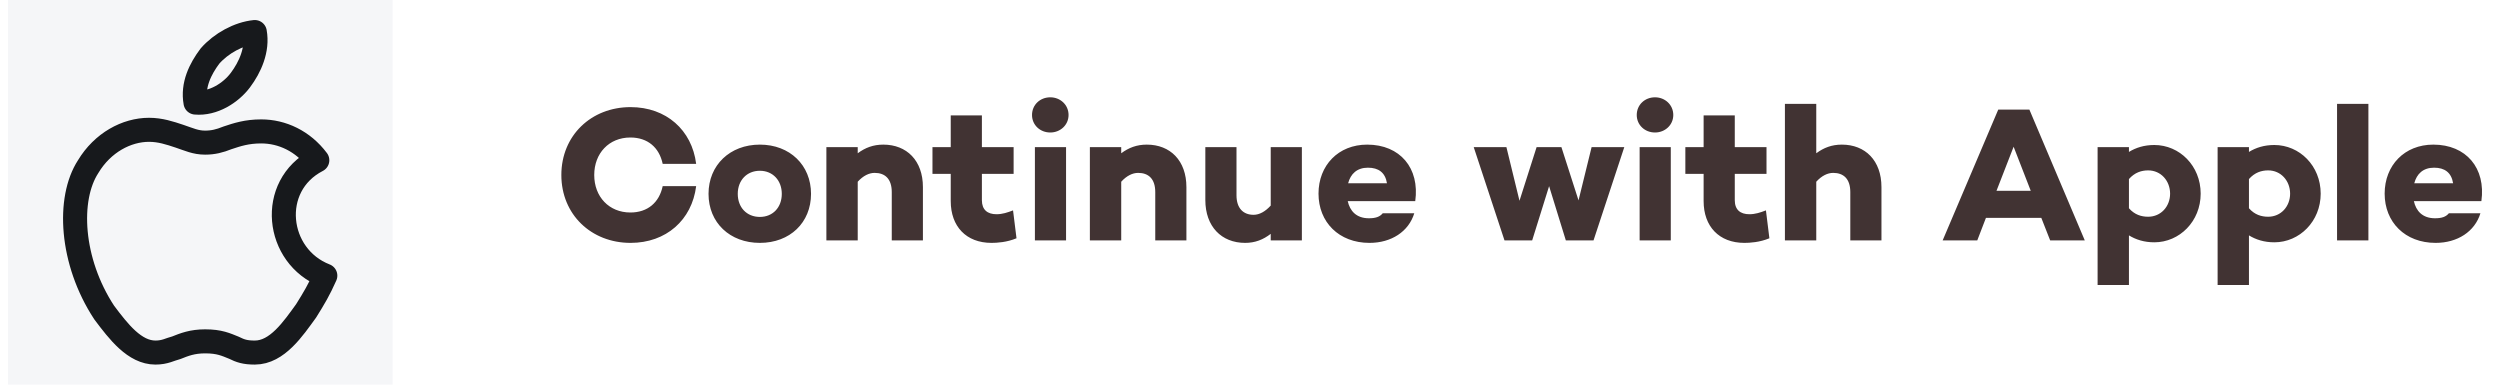
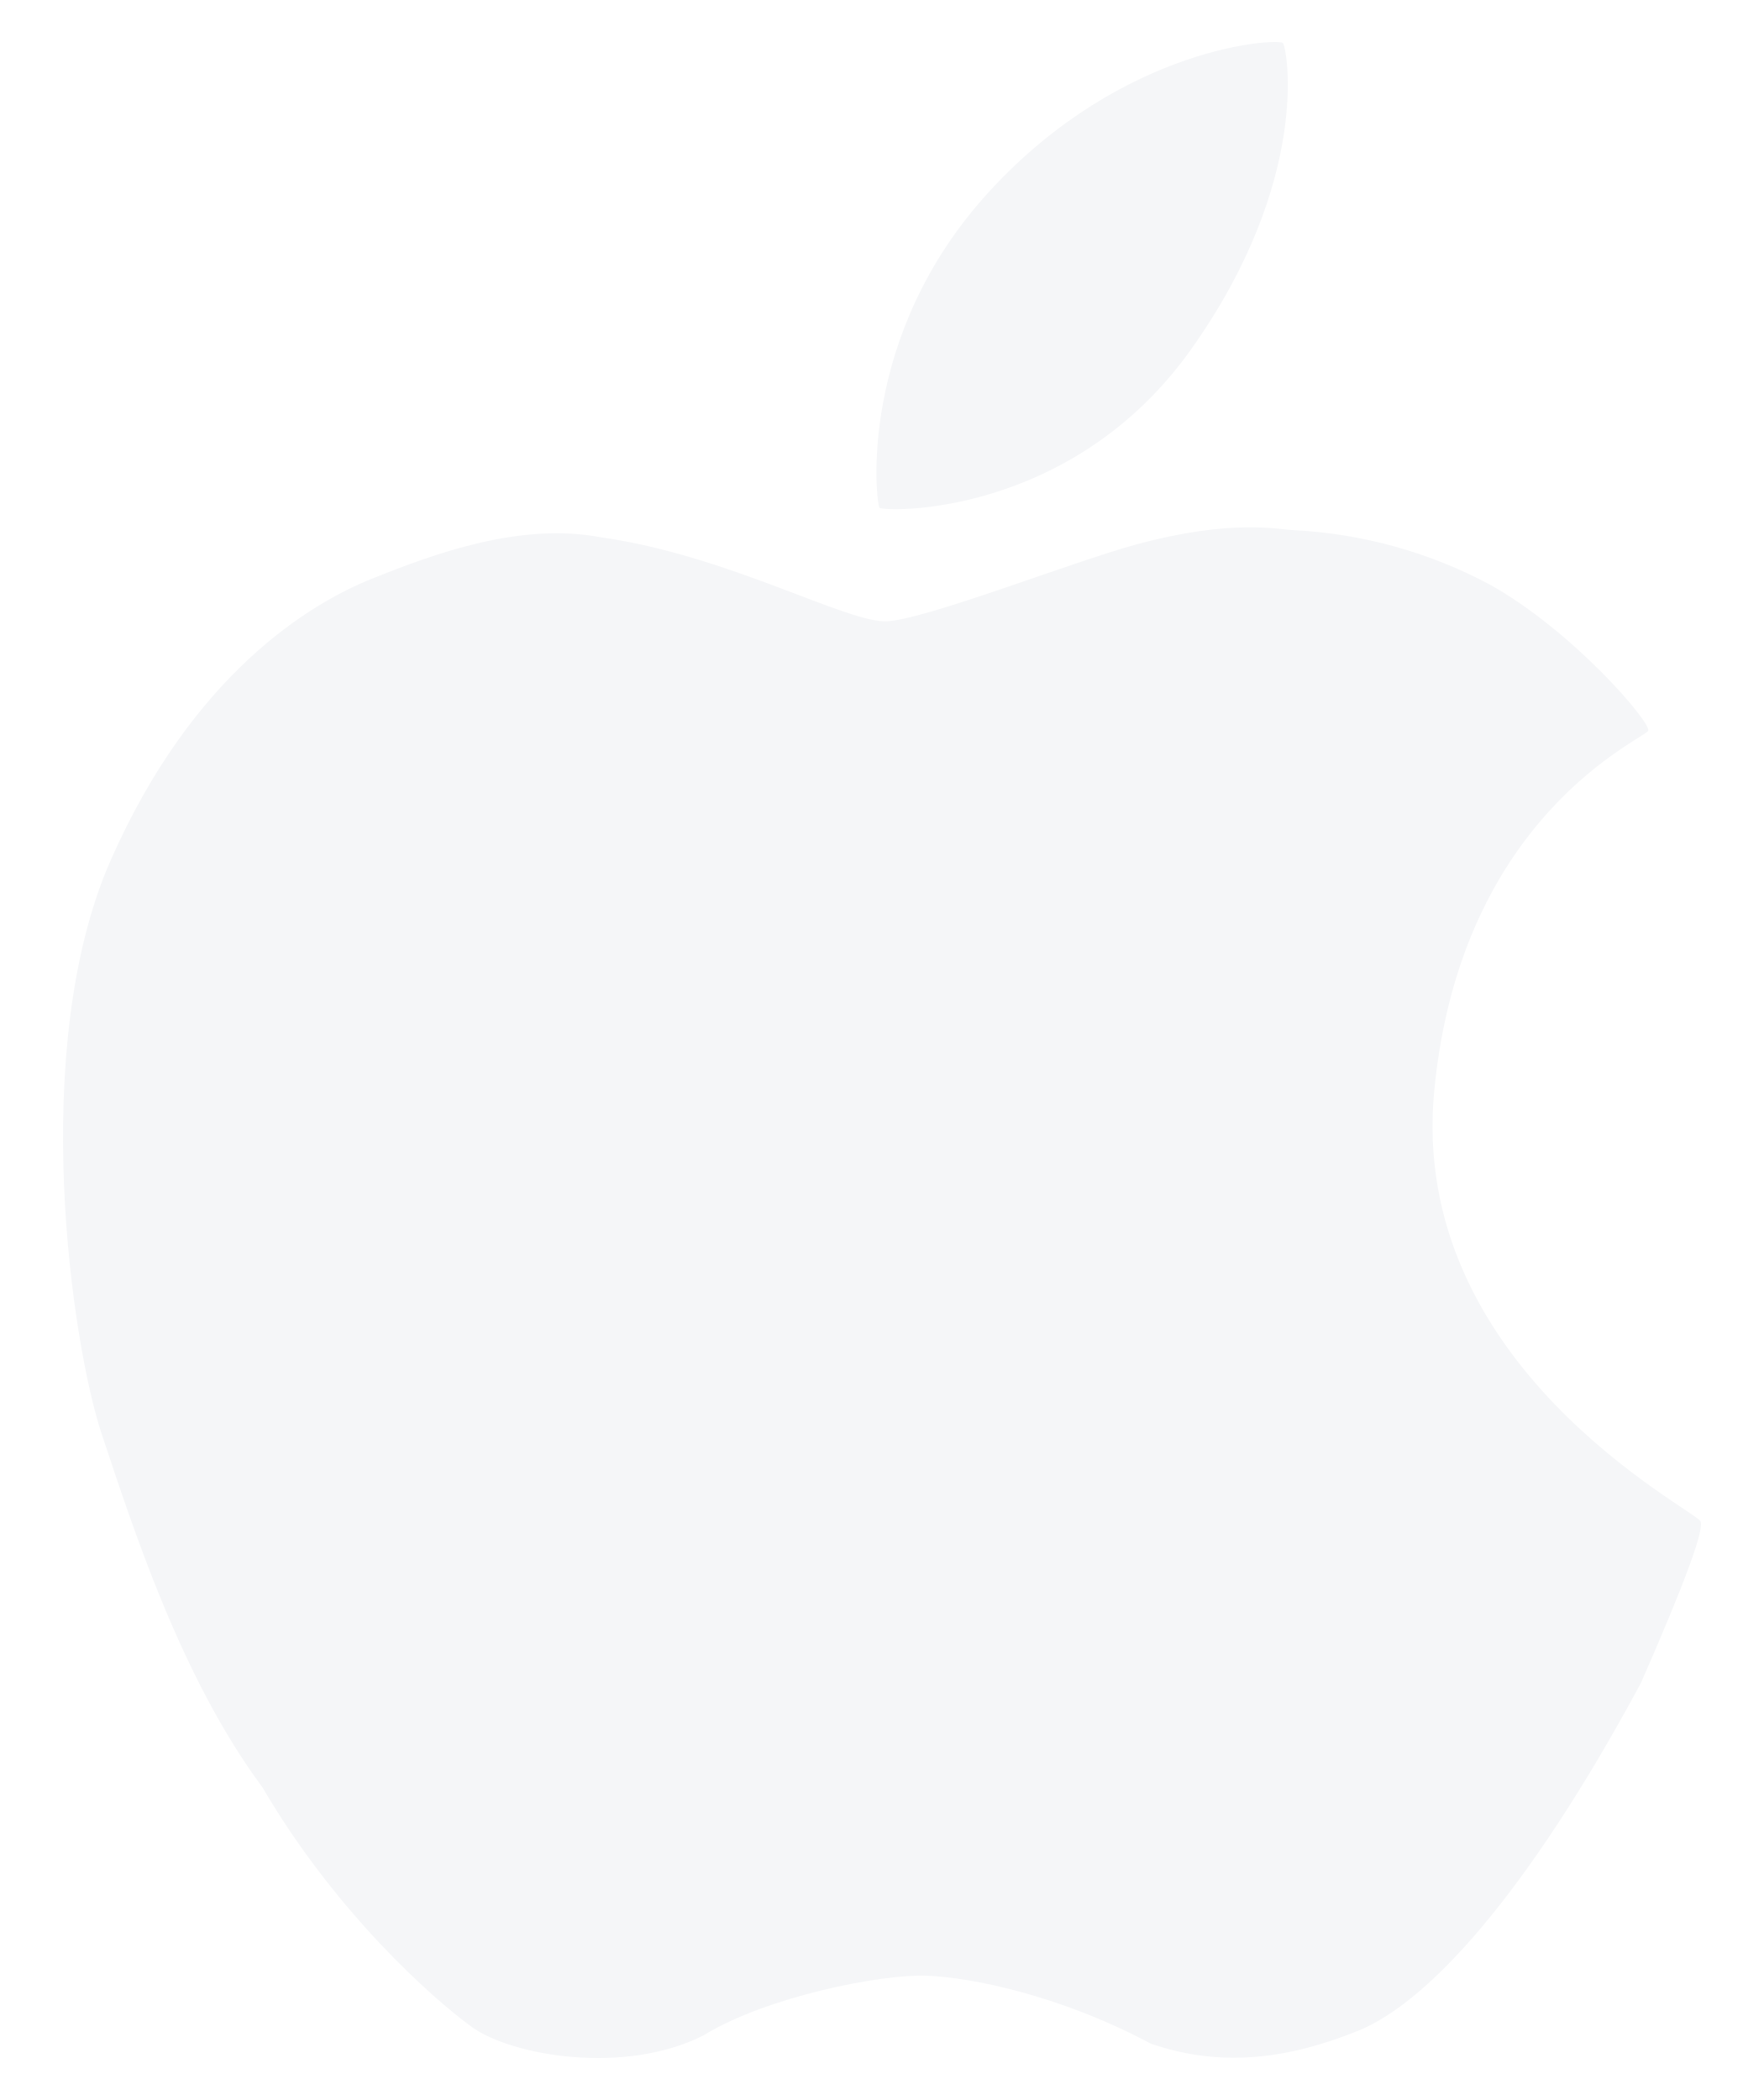
- <svg xmlns="http://www.w3.org/2000/svg" width="156" height="24" viewBox="0 0 156 24" fill="none">
-   <rect width="24" height="24" transform="translate(0.5)" fill="#F5F6F8" />
-   <path fill-rule="evenodd" clip-rule="evenodd" d="M15.9 2C16.1 3.1 15.6 4.2 15 5C14.4 5.8 13.3 6.5 12.2 6.4C12 5.3 12.5 4.3 13.1 3.5C13.8 2.7 14.9 2.1 15.9 2ZM19.1 19.4C19.6 18.6 19.9 18.1 20.3 17.2C17.2 16 16.7 11.6 19.8 10C18.9 8.8 17.6 8.2 16.3 8.2C15.4 8.2 14.8 8.4 14.2 8.6C13.7 8.8 13.3 8.9 12.8 8.9C12.2 8.9 11.8 8.7 11.2 8.5C10.6 8.3 10 8.1 9.3 8.1C7.9 8.1 6.4 8.9 5.5 10.4C4.2 12.4 4.4 16.3 6.5 19.5C7.4 20.7 8.4 22 9.7 22C10.3 22 10.6 21.8 11 21.7C11.5 21.5 12 21.3 12.8 21.3C13.7 21.3 14.1 21.5 14.6 21.7C15 21.9 15.3 22 15.9 22C17.3 22 18.3 20.5 19.1 19.4Z" stroke="#17191C" stroke-width="1.5" stroke-miterlimit="10" stroke-linecap="round" stroke-linejoin="round" />
-   <path opacity="0.8" d="M39.336 13.26C38.004 13.26 37.08 12.276 37.08 10.92C37.08 9.564 38.004 8.58 39.336 8.58C40.416 8.58 41.136 9.204 41.352 10.224H43.44C43.176 8.112 41.568 6.684 39.348 6.684C36.888 6.684 35.028 8.46 35.028 10.92C35.028 13.38 36.888 15.156 39.348 15.156C41.568 15.156 43.176 13.728 43.44 11.616H41.352C41.136 12.636 40.416 13.26 39.336 13.26ZM47.416 9.024C45.544 9.024 44.212 10.308 44.212 12.096C44.212 13.896 45.544 15.156 47.416 15.156C49.288 15.156 50.608 13.896 50.608 12.096C50.608 10.308 49.288 9.024 47.416 9.024ZM47.416 13.536C46.6 13.536 46.036 12.948 46.036 12.096C46.036 11.256 46.6 10.656 47.416 10.656C48.22 10.656 48.784 11.256 48.784 12.096C48.784 12.948 48.22 13.536 47.416 13.536ZM55.118 9.024C54.494 9.024 53.99 9.216 53.522 9.564V9.18H51.566V15H53.522V11.34C53.858 10.968 54.23 10.788 54.578 10.788C55.226 10.788 55.646 11.16 55.646 11.988V15H57.59V11.676C57.59 10.02 56.582 9.024 55.118 9.024ZM63.214 13.128C62.866 13.26 62.554 13.368 62.182 13.368C61.618 13.368 61.27 13.092 61.27 12.492V10.848H63.25V9.18H61.27V7.2H59.326V9.18H58.186V10.848H59.326V12.552C59.326 14.124 60.286 15.156 61.87 15.156C62.206 15.156 62.83 15.12 63.43 14.868L63.214 13.128ZM65.538 8.268C66.162 8.268 66.678 7.8 66.678 7.176C66.678 6.54 66.162 6.072 65.538 6.072C64.902 6.072 64.398 6.54 64.398 7.176C64.398 7.8 64.902 8.268 65.538 8.268ZM64.578 9.18V15H66.522V9.18H64.578ZM71.56 9.024C70.936 9.024 70.432 9.216 69.964 9.564V9.18H68.008V15H69.964V11.34C70.3 10.968 70.672 10.788 71.02 10.788C71.668 10.788 72.088 11.16 72.088 11.988V15H74.032V11.676C74.032 10.02 73.024 9.024 71.56 9.024ZM79.293 9.18V12.828C78.957 13.2 78.585 13.404 78.225 13.404C77.589 13.404 77.157 13.008 77.157 12.18V9.18H75.213V12.48C75.213 14.136 76.221 15.156 77.697 15.156C78.321 15.156 78.825 14.952 79.293 14.592V15H81.237V9.18H79.293ZM85.311 9.024C83.511 9.024 82.275 10.32 82.275 12.084C82.275 13.86 83.547 15.156 85.455 15.156C86.823 15.156 87.903 14.448 88.251 13.308H86.283C86.103 13.524 85.851 13.62 85.419 13.62C84.627 13.62 84.231 13.152 84.099 12.552H88.311C88.599 10.488 87.363 9.024 85.311 9.024ZM85.359 10.464C86.019 10.464 86.439 10.764 86.547 11.436H84.123C84.279 10.848 84.675 10.464 85.359 10.464ZM99.316 9.18L98.5 12.504L97.432 9.18H95.884L94.816 12.528L94 9.18H91.96L93.88 15H95.608L96.664 11.616L97.708 15H99.436L101.356 9.18H99.316ZM103.273 8.268C103.897 8.268 104.413 7.8 104.413 7.176C104.413 6.54 103.897 6.072 103.273 6.072C102.637 6.072 102.133 6.54 102.133 7.176C102.133 7.8 102.637 8.268 103.273 8.268ZM102.313 9.18V15H104.257V9.18H102.313ZM110.194 13.128C109.846 13.26 109.534 13.368 109.162 13.368C108.598 13.368 108.25 13.092 108.25 12.492V10.848H110.23V9.18H108.25V7.2H106.306V9.18H105.166V10.848H106.306V12.552C106.306 14.124 107.266 15.156 108.85 15.156C109.186 15.156 109.81 15.12 110.41 14.868L110.194 13.128ZM114.931 9.024C114.307 9.024 113.803 9.216 113.335 9.564V6.48H111.379V15H113.335V11.34C113.671 10.968 114.043 10.788 114.391 10.788C115.039 10.788 115.459 11.16 115.459 11.988V15H117.403V11.676C117.403 10.02 116.395 9.024 114.931 9.024ZM127.93 15H130.09L126.634 6.84H124.69L121.222 15H123.382L123.922 13.596H127.378L127.93 15ZM124.582 11.904L125.65 9.156L126.718 11.904H124.582ZM134.43 9.048C133.794 9.048 133.278 9.216 132.846 9.48V9.18H130.89V17.784H132.846V14.688C133.278 14.952 133.794 15.12 134.43 15.12C136.002 15.12 137.322 13.812 137.322 12.084C137.322 10.344 136.002 9.048 134.43 9.048ZM134.046 13.524C133.626 13.524 133.206 13.404 132.846 12.996V11.172C133.206 10.764 133.626 10.632 134.046 10.632C134.838 10.632 135.414 11.28 135.414 12.084C135.414 12.888 134.838 13.524 134.046 13.524ZM141.919 9.048C141.283 9.048 140.767 9.216 140.335 9.48V9.18H138.379V17.784H140.335V14.688C140.767 14.952 141.283 15.12 141.919 15.12C143.491 15.12 144.811 13.812 144.811 12.084C144.811 10.344 143.491 9.048 141.919 9.048ZM141.535 13.524C141.115 13.524 140.695 13.404 140.335 12.996V11.172C140.695 10.764 141.115 10.632 141.535 10.632C142.327 10.632 142.903 11.28 142.903 12.084C142.903 12.888 142.327 13.524 141.535 13.524ZM145.832 6.48V15H147.788V6.48H145.832ZM151.838 9.024C150.038 9.024 148.802 10.32 148.802 12.084C148.802 13.86 150.074 15.156 151.982 15.156C153.35 15.156 154.43 14.448 154.778 13.308H152.81C152.63 13.524 152.378 13.62 151.946 13.62C151.154 13.62 150.758 13.152 150.626 12.552H154.838C155.126 10.488 153.89 9.024 151.838 9.024ZM151.886 10.464C152.546 10.464 152.966 10.764 153.074 11.436H150.65C150.806 10.848 151.202 10.464 151.886 10.464Z" fill="#110000" />
+ <svg xmlns="http://www.w3.org/2000/svg" width="21" height="25" viewBox="0 0 21 25" fill="none">
+   <path d="M15.273 0.512C15.222 0.455 13.384 0.535 11.786 2.27C10.187 4.004 10.432 5.993 10.469 6.044C10.505 6.095 12.748 6.175 14.181 4.157C15.614 2.14 15.324 0.571 15.273 0.512ZM20.244 18.111C20.172 17.968 16.756 16.261 17.075 12.979C17.392 9.695 19.587 8.795 19.622 8.698C19.656 8.6 18.726 7.513 17.741 6.962C17.017 6.574 16.216 6.352 15.396 6.311C15.234 6.307 14.671 6.169 13.515 6.485C12.753 6.694 11.036 7.369 10.563 7.396C10.089 7.423 8.679 6.613 7.163 6.398C6.192 6.211 5.163 6.595 4.427 6.89C3.692 7.184 2.294 8.021 1.316 10.245C0.338 12.469 0.849 15.991 1.215 17.085C1.581 18.179 2.153 19.971 3.125 21.279C3.989 22.756 5.135 23.78 5.613 24.128C6.092 24.476 7.442 24.707 8.378 24.229C9.131 23.767 10.489 23.501 11.027 23.52C11.562 23.54 12.618 23.752 13.7 24.329C14.556 24.625 15.366 24.502 16.177 24.172C16.989 23.84 18.163 22.583 19.535 20.035C20.055 18.849 20.292 18.209 20.244 18.111Z" fill="#F5F6F8" />
</svg>
